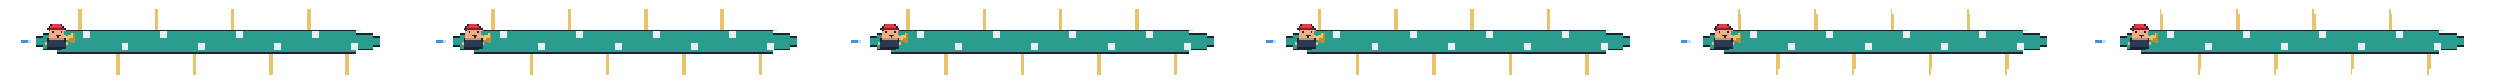
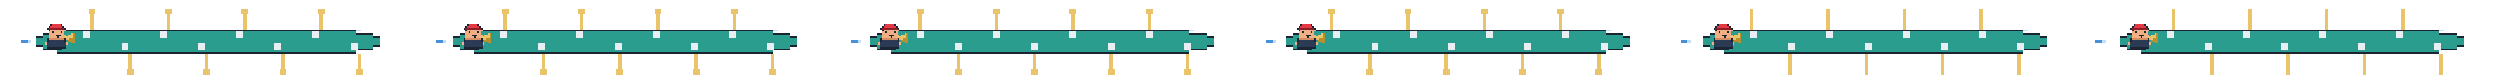
<svg xmlns="http://www.w3.org/2000/svg" viewBox="0 0 1440 48" shape-rendering="crispEdges">
  <g id="frame-1" transform="translate(0,0)">
    <rect x="12" y="23" width="4" height="2" fill="#4a90d9" />
    <rect x="16" y="23" width="2" height="2" fill="#bfe0fb" />
    <rect x="21" y="21" width="6" height="6" fill="#1b2430" />
    <rect x="25" y="19" width="10" height="10" fill="#1b2430" />
    <rect x="33" y="17" width="172" height="14" fill="#1b2430" />
    <rect x="203" y="19" width="12" height="10" fill="#1b2430" />
    <rect x="213" y="21" width="6" height="6" fill="#1b2430" />
    <rect x="21" y="22" width="6" height="4" fill="#2a9d8f" />
    <rect x="25" y="20" width="10" height="8" fill="#2a9d8f" />
    <rect x="33" y="18" width="172" height="12" fill="#2a9d8f" />
    <rect x="203" y="20" width="12" height="8" fill="#2a9d8f" />
    <rect x="213" y="22" width="6" height="4" fill="#2a9d8f" />
    <rect x="205" y="17" width="3" height="1" fill="#bfe0fb" />
    <rect x="48" y="18" width="4" height="1" fill="#e8eef2" />
    <rect x="48" y="19" width="4" height="1" fill="#e8eef2" />
    <rect x="48" y="20" width="4" height="1" fill="#e8eef2" />
    <rect x="48" y="21" width="4" height="1" fill="#e8eef2" />
    <rect x="92" y="18" width="4" height="1" fill="#e8eef2" />
    <rect x="92" y="19" width="4" height="1" fill="#e8eef2" />
    <rect x="92" y="20" width="4" height="1" fill="#e8eef2" />
    <rect x="92" y="21" width="4" height="1" fill="#e8eef2" />
    <rect x="136" y="18" width="4" height="1" fill="#e8eef2" />
    <rect x="136" y="19" width="4" height="1" fill="#e8eef2" />
    <rect x="136" y="20" width="4" height="1" fill="#e8eef2" />
    <rect x="136" y="21" width="4" height="1" fill="#e8eef2" />
    <rect x="180" y="18" width="4" height="1" fill="#e8eef2" />
    <rect x="180" y="19" width="4" height="1" fill="#e8eef2" />
    <rect x="180" y="20" width="4" height="1" fill="#e8eef2" />
    <rect x="180" y="21" width="4" height="1" fill="#e8eef2" />
    <rect x="70" y="25" width="4" height="1" fill="#e8eef2" />
    <rect x="70" y="26" width="4" height="1" fill="#e8eef2" />
    <rect x="70" y="27" width="4" height="1" fill="#e8eef2" />
    <rect x="70" y="28" width="4" height="1" fill="#e8eef2" />
    <rect x="114" y="25" width="4" height="1" fill="#e8eef2" />
    <rect x="114" y="26" width="4" height="1" fill="#e8eef2" />
    <rect x="114" y="27" width="4" height="1" fill="#e8eef2" />
    <rect x="114" y="28" width="4" height="1" fill="#e8eef2" />
    <rect x="158" y="25" width="4" height="1" fill="#e8eef2" />
    <rect x="158" y="26" width="4" height="1" fill="#e8eef2" />
    <rect x="158" y="27" width="4" height="1" fill="#e8eef2" />
    <rect x="158" y="28" width="4" height="1" fill="#e8eef2" />
    <rect x="202" y="25" width="4" height="1" fill="#e8eef2" />
    <rect x="202" y="26" width="4" height="1" fill="#e8eef2" />
    <rect x="202" y="27" width="4" height="1" fill="#e8eef2" />
    <rect x="202" y="28" width="4" height="1" fill="#e8eef2" />
-     <rect x="45" y="8" width="2" height="9" fill="#e9c46a" />
-     <rect x="45" y="5" width="2" height="3" fill="#e9c46a" />
-     <rect x="89" y="8" width="2" height="9" fill="#e9c46a" />
-     <rect x="89" y="5" width="2" height="3" fill="#e9c46a" />
-     <rect x="133" y="8" width="2" height="9" fill="#e9c46a" />
-     <rect x="133" y="5" width="2" height="3" fill="#e9c46a" />
-     <rect x="177" y="8" width="2" height="9" fill="#e9c46a" />
-     <rect x="177" y="5" width="2" height="3" fill="#e9c46a" />
-     <rect x="67" y="31" width="2" height="9" fill="#e9c46a" />
-     <rect x="67" y="40" width="2" height="3" fill="#e9c46a" />
-     <rect x="111" y="31" width="2" height="9" fill="#e9c46a" />
-     <rect x="111" y="40" width="2" height="3" fill="#e9c46a" />
-     <rect x="155" y="31" width="2" height="9" fill="#e9c46a" />
-     <rect x="155" y="40" width="2" height="3" fill="#e9c46a" />
-     <rect x="199" y="31" width="2" height="9" fill="#e9c46a" />
-     <rect x="199" y="40" width="2" height="3" fill="#e9c46a" />
+     <rect x="52" y="8" width="2" height="9" fill="#e9c46a" />
+     <rect x="51" y="5" width="4" height="3" fill="#e9c46a" />
+     <rect x="96" y="8" width="2" height="9" fill="#e9c46a" />
+     <rect x="95" y="5" width="4" height="3" fill="#e9c46a" />
+     <rect x="140" y="8" width="2" height="9" fill="#e9c46a" />
+     <rect x="139" y="5" width="4" height="3" fill="#e9c46a" />
+     <rect x="184" y="8" width="2" height="9" fill="#e9c46a" />
+     <rect x="183" y="5" width="4" height="3" fill="#e9c46a" />
+     <rect x="74" y="31" width="2" height="9" fill="#e9c46a" />
+     <rect x="73" y="40" width="4" height="3" fill="#e9c46a" />
+     <rect x="118" y="31" width="2" height="9" fill="#e9c46a" />
+     <rect x="117" y="40" width="4" height="3" fill="#e9c46a" />
+     <rect x="162" y="31" width="2" height="9" fill="#e9c46a" />
+     <rect x="161" y="40" width="4" height="3" fill="#e9c46a" />
+     <rect x="206" y="31" width="2" height="9" fill="#e9c46a" />
+     <rect x="205" y="40" width="4" height="3" fill="#e9c46a" />
    <rect x="29" y="14" width="1" height="1" fill="#1b2430" />
    <rect x="30" y="14" width="5" height="1" fill="#e63946" />
    <rect x="35" y="14" width="1" height="1" fill="#1b2430" />
    <rect x="28" y="15" width="1" height="1" fill="#1b2430" />
    <rect x="29" y="15" width="7" height="1" fill="#e63946" />
    <rect x="36" y="15" width="1" height="1" fill="#1b2430" />
    <rect x="27" y="16" width="1" height="1" fill="#1b2430" />
    <rect x="28" y="16" width="9" height="1" fill="#8c1e29" />
    <rect x="37" y="16" width="1" height="1" fill="#1b2430" />
    <rect x="28" y="17" width="1" height="1" fill="#1b2430" />
    <rect x="29" y="17" width="9" height="1" fill="#f0b083" />
    <rect x="28" y="18" width="2" height="1" fill="#f0b083" />
    <rect x="30" y="18" width="1" height="1" fill="#1b2430" />
    <rect x="31" y="18" width="4" height="1" fill="#f0b083" />
    <rect x="35" y="18" width="1" height="1" fill="#1b2430" />
    <rect x="36" y="18" width="1" height="1" fill="#f0b083" />
    <rect x="28" y="19" width="9" height="1" fill="#f0b083" />
    <rect x="41" y="19" width="1" height="1" fill="#e9c46a" />
    <rect x="42" y="19" width="1" height="1" fill="#b8912f" />
    <rect x="28" y="20" width="4" height="1" fill="#f0b083" />
    <rect x="32" y="20" width="3" height="1" fill="#1b2430" />
    <rect x="35" y="20" width="3" height="1" fill="#f0b083" />
    <rect x="39" y="20" width="3" height="1" fill="#e9c46a" />
    <rect x="42" y="20" width="1" height="1" fill="#b8912f" />
    <rect x="28" y="21" width="5" height="1" fill="#f0b083" />
    <rect x="33" y="21" width="1" height="1" fill="#1b2430" />
    <rect x="34" y="21" width="3" height="1" fill="#f0b083" />
    <rect x="37" y="21" width="5" height="1" fill="#e9c46a" />
    <rect x="42" y="21" width="1" height="1" fill="#b8912f" />
    <rect x="27" y="22" width="1" height="1" fill="#1b2430" />
    <rect x="28" y="22" width="9" height="1" fill="#d18f63" />
    <rect x="37" y="22" width="1" height="1" fill="#1b2430" />
    <rect x="38" y="22" width="1" height="1" fill="#f0b083" />
    <rect x="39" y="22" width="1" height="1" fill="#e9c46a" />
    <rect x="40" y="22" width="3" height="1" fill="#b8912f" />
    <rect x="27" y="23" width="1" height="1" fill="#1b2430" />
    <rect x="28" y="23" width="9" height="1" fill="#2b3a55" />
    <rect x="37" y="23" width="1" height="1" fill="#1b2430" />
    <rect x="39" y="23" width="4" height="1" fill="#b8912f" />
    <rect x="26" y="24" width="1" height="1" fill="#f0b083" />
    <rect x="27" y="24" width="11" height="1" fill="#2b3a55" />
    <rect x="38" y="24" width="1" height="1" fill="#f0b083" />
    <rect x="41" y="24" width="2" height="1" fill="#b8912f" />
    <rect x="26" y="25" width="1" height="1" fill="#f0b083" />
    <rect x="27" y="25" width="11" height="1" fill="#2b3a55" />
    <rect x="38" y="25" width="1" height="1" fill="#f0b083" />
    <rect x="27" y="26" width="11" height="1" fill="#2b3a55" />
    <rect x="27" y="27" width="1" height="1" fill="#1b2430" />
    <rect x="28" y="27" width="9" height="1" fill="#1b2536" />
    <rect x="37" y="27" width="1" height="1" fill="#1b2430" />
    <rect x="28" y="28" width="1" height="1" fill="#1b2430" />
    <rect x="29" y="28" width="2" height="1" fill="#1b2536" />
    <rect x="33" y="28" width="2" height="1" fill="#1b2536" />
    <rect x="35" y="28" width="1" height="1" fill="#1b2430" />
  </g>
  <g id="frame-2" transform="translate(240,0)">
    <rect x="11" y="23" width="4" height="2" fill="#4a90d9" />
    <rect x="15" y="23" width="2" height="2" fill="#bfe0fb" />
    <rect x="21" y="21" width="6" height="6" fill="#1b2430" />
    <rect x="25" y="19" width="10" height="10" fill="#1b2430" />
    <rect x="33" y="17" width="172" height="14" fill="#1b2430" />
    <rect x="203" y="19" width="12" height="10" fill="#1b2430" />
    <rect x="213" y="21" width="6" height="6" fill="#1b2430" />
    <rect x="21" y="22" width="6" height="4" fill="#2a9d8f" />
    <rect x="25" y="20" width="10" height="8" fill="#2a9d8f" />
    <rect x="33" y="18" width="172" height="12" fill="#2a9d8f" />
    <rect x="203" y="20" width="12" height="8" fill="#2a9d8f" />
    <rect x="213" y="22" width="6" height="4" fill="#2a9d8f" />
    <rect x="205" y="17" width="3" height="1" fill="#bfe0fb" />
    <rect x="48" y="18" width="4" height="1" fill="#e8eef2" />
    <rect x="48" y="19" width="4" height="1" fill="#e8eef2" />
    <rect x="48" y="20" width="4" height="1" fill="#e8eef2" />
    <rect x="48" y="21" width="4" height="1" fill="#e8eef2" />
    <rect x="92" y="18" width="4" height="1" fill="#e8eef2" />
    <rect x="92" y="19" width="4" height="1" fill="#e8eef2" />
    <rect x="92" y="20" width="4" height="1" fill="#e8eef2" />
    <rect x="92" y="21" width="4" height="1" fill="#e8eef2" />
    <rect x="136" y="18" width="4" height="1" fill="#e8eef2" />
    <rect x="136" y="19" width="4" height="1" fill="#e8eef2" />
    <rect x="136" y="20" width="4" height="1" fill="#e8eef2" />
    <rect x="136" y="21" width="4" height="1" fill="#e8eef2" />
    <rect x="180" y="18" width="4" height="1" fill="#e8eef2" />
    <rect x="180" y="19" width="4" height="1" fill="#e8eef2" />
    <rect x="180" y="20" width="4" height="1" fill="#e8eef2" />
    <rect x="180" y="21" width="4" height="1" fill="#e8eef2" />
    <rect x="70" y="25" width="4" height="1" fill="#e8eef2" />
    <rect x="70" y="26" width="4" height="1" fill="#e8eef2" />
    <rect x="70" y="27" width="4" height="1" fill="#e8eef2" />
    <rect x="70" y="28" width="4" height="1" fill="#e8eef2" />
    <rect x="114" y="25" width="4" height="1" fill="#e8eef2" />
    <rect x="114" y="26" width="4" height="1" fill="#e8eef2" />
    <rect x="114" y="27" width="4" height="1" fill="#e8eef2" />
    <rect x="114" y="28" width="4" height="1" fill="#e8eef2" />
    <rect x="158" y="25" width="4" height="1" fill="#e8eef2" />
    <rect x="158" y="26" width="4" height="1" fill="#e8eef2" />
    <rect x="158" y="27" width="4" height="1" fill="#e8eef2" />
    <rect x="158" y="28" width="4" height="1" fill="#e8eef2" />
    <rect x="202" y="25" width="4" height="1" fill="#e8eef2" />
    <rect x="202" y="26" width="4" height="1" fill="#e8eef2" />
    <rect x="202" y="27" width="4" height="1" fill="#e8eef2" />
    <rect x="202" y="28" width="4" height="1" fill="#e8eef2" />
-     <rect x="43" y="8" width="2" height="9" fill="#e9c46a" />
-     <rect x="43" y="5" width="2" height="3" fill="#e9c46a" />
-     <rect x="87" y="8" width="2" height="9" fill="#e9c46a" />
-     <rect x="87" y="5" width="2" height="3" fill="#e9c46a" />
-     <rect x="131" y="8" width="2" height="9" fill="#e9c46a" />
-     <rect x="131" y="5" width="2" height="3" fill="#e9c46a" />
-     <rect x="175" y="8" width="2" height="9" fill="#e9c46a" />
-     <rect x="175" y="5" width="2" height="3" fill="#e9c46a" />
-     <rect x="65" y="31" width="2" height="9" fill="#e9c46a" />
-     <rect x="65" y="40" width="2" height="3" fill="#e9c46a" />
-     <rect x="109" y="31" width="2" height="9" fill="#e9c46a" />
-     <rect x="109" y="40" width="2" height="3" fill="#e9c46a" />
-     <rect x="153" y="31" width="2" height="9" fill="#e9c46a" />
-     <rect x="153" y="40" width="2" height="3" fill="#e9c46a" />
-     <rect x="197" y="31" width="2" height="9" fill="#e9c46a" />
-     <rect x="197" y="40" width="2" height="3" fill="#e9c46a" />
+     <rect x="50" y="8" width="2" height="9" fill="#e9c46a" />
+     <rect x="49" y="5" width="4" height="3" fill="#e9c46a" />
+     <rect x="94" y="8" width="2" height="9" fill="#e9c46a" />
+     <rect x="93" y="5" width="4" height="3" fill="#e9c46a" />
+     <rect x="138" y="8" width="2" height="9" fill="#e9c46a" />
+     <rect x="137" y="5" width="4" height="3" fill="#e9c46a" />
+     <rect x="182" y="8" width="2" height="9" fill="#e9c46a" />
+     <rect x="181" y="5" width="4" height="3" fill="#e9c46a" />
+     <rect x="72" y="31" width="2" height="9" fill="#e9c46a" />
+     <rect x="71" y="40" width="4" height="3" fill="#e9c46a" />
+     <rect x="116" y="31" width="2" height="9" fill="#e9c46a" />
+     <rect x="115" y="40" width="4" height="3" fill="#e9c46a" />
+     <rect x="160" y="31" width="2" height="9" fill="#e9c46a" />
+     <rect x="159" y="40" width="4" height="3" fill="#e9c46a" />
+     <rect x="204" y="31" width="2" height="9" fill="#e9c46a" />
+     <rect x="203" y="40" width="4" height="3" fill="#e9c46a" />
    <rect x="29" y="14" width="1" height="1" fill="#1b2430" />
    <rect x="30" y="14" width="5" height="1" fill="#e63946" />
    <rect x="35" y="14" width="1" height="1" fill="#1b2430" />
    <rect x="28" y="15" width="1" height="1" fill="#1b2430" />
    <rect x="29" y="15" width="7" height="1" fill="#e63946" />
    <rect x="36" y="15" width="1" height="1" fill="#1b2430" />
    <rect x="27" y="16" width="1" height="1" fill="#1b2430" />
    <rect x="28" y="16" width="9" height="1" fill="#8c1e29" />
    <rect x="37" y="16" width="1" height="1" fill="#1b2430" />
    <rect x="28" y="17" width="1" height="1" fill="#1b2430" />
    <rect x="29" y="17" width="9" height="1" fill="#f0b083" />
    <rect x="28" y="18" width="2" height="1" fill="#f0b083" />
    <rect x="30" y="18" width="1" height="1" fill="#1b2430" />
    <rect x="31" y="18" width="4" height="1" fill="#f0b083" />
    <rect x="35" y="18" width="1" height="1" fill="#1b2430" />
    <rect x="36" y="18" width="1" height="1" fill="#f0b083" />
    <rect x="28" y="19" width="9" height="1" fill="#f0b083" />
    <rect x="41" y="19" width="1" height="1" fill="#e9c46a" />
    <rect x="42" y="19" width="1" height="1" fill="#b8912f" />
    <rect x="28" y="20" width="4" height="1" fill="#f0b083" />
    <rect x="32" y="20" width="3" height="1" fill="#1b2430" />
    <rect x="35" y="20" width="3" height="1" fill="#f0b083" />
    <rect x="39" y="20" width="3" height="1" fill="#e9c46a" />
    <rect x="42" y="20" width="1" height="1" fill="#b8912f" />
    <rect x="28" y="21" width="5" height="1" fill="#f0b083" />
    <rect x="33" y="21" width="1" height="1" fill="#1b2430" />
    <rect x="34" y="21" width="3" height="1" fill="#f0b083" />
    <rect x="37" y="21" width="5" height="1" fill="#e9c46a" />
    <rect x="42" y="21" width="1" height="1" fill="#b8912f" />
    <rect x="27" y="22" width="1" height="1" fill="#1b2430" />
    <rect x="28" y="22" width="9" height="1" fill="#d18f63" />
    <rect x="37" y="22" width="1" height="1" fill="#1b2430" />
    <rect x="38" y="22" width="1" height="1" fill="#f0b083" />
    <rect x="39" y="22" width="1" height="1" fill="#e9c46a" />
    <rect x="40" y="22" width="3" height="1" fill="#b8912f" />
    <rect x="27" y="23" width="1" height="1" fill="#1b2430" />
    <rect x="28" y="23" width="9" height="1" fill="#2b3a55" />
    <rect x="37" y="23" width="1" height="1" fill="#1b2430" />
    <rect x="39" y="23" width="4" height="1" fill="#b8912f" />
    <rect x="26" y="24" width="1" height="1" fill="#f0b083" />
    <rect x="27" y="24" width="11" height="1" fill="#2b3a55" />
    <rect x="38" y="24" width="1" height="1" fill="#f0b083" />
    <rect x="41" y="24" width="2" height="1" fill="#b8912f" />
    <rect x="26" y="25" width="1" height="1" fill="#f0b083" />
    <rect x="27" y="25" width="11" height="1" fill="#2b3a55" />
    <rect x="38" y="25" width="1" height="1" fill="#f0b083" />
    <rect x="27" y="26" width="11" height="1" fill="#2b3a55" />
    <rect x="27" y="27" width="1" height="1" fill="#1b2430" />
    <rect x="28" y="27" width="9" height="1" fill="#1b2536" />
    <rect x="37" y="27" width="1" height="1" fill="#1b2430" />
    <rect x="28" y="28" width="1" height="1" fill="#1b2430" />
    <rect x="29" y="28" width="2" height="1" fill="#1b2536" />
    <rect x="33" y="28" width="2" height="1" fill="#1b2536" />
    <rect x="35" y="28" width="1" height="1" fill="#1b2430" />
  </g>
  <g id="frame-3" transform="translate(480,0)">
    <rect x="10" y="23" width="4" height="2" fill="#4a90d9" />
    <rect x="14" y="23" width="2" height="2" fill="#bfe0fb" />
    <rect x="21" y="21" width="6" height="6" fill="#1b2430" />
    <rect x="25" y="19" width="10" height="10" fill="#1b2430" />
    <rect x="33" y="17" width="172" height="14" fill="#1b2430" />
    <rect x="203" y="19" width="12" height="10" fill="#1b2430" />
    <rect x="213" y="21" width="6" height="6" fill="#1b2430" />
    <rect x="21" y="22" width="6" height="4" fill="#2a9d8f" />
    <rect x="25" y="20" width="10" height="8" fill="#2a9d8f" />
    <rect x="33" y="18" width="172" height="12" fill="#2a9d8f" />
    <rect x="203" y="20" width="12" height="8" fill="#2a9d8f" />
    <rect x="213" y="22" width="6" height="4" fill="#2a9d8f" />
    <rect x="205" y="17" width="3" height="1" fill="#bfe0fb" />
    <rect x="48" y="18" width="4" height="1" fill="#e8eef2" />
    <rect x="48" y="19" width="4" height="1" fill="#e8eef2" />
    <rect x="48" y="20" width="4" height="1" fill="#e8eef2" />
    <rect x="48" y="21" width="4" height="1" fill="#e8eef2" />
    <rect x="92" y="18" width="4" height="1" fill="#e8eef2" />
    <rect x="92" y="19" width="4" height="1" fill="#e8eef2" />
    <rect x="92" y="20" width="4" height="1" fill="#e8eef2" />
    <rect x="92" y="21" width="4" height="1" fill="#e8eef2" />
    <rect x="136" y="18" width="4" height="1" fill="#e8eef2" />
    <rect x="136" y="19" width="4" height="1" fill="#e8eef2" />
    <rect x="136" y="20" width="4" height="1" fill="#e8eef2" />
    <rect x="136" y="21" width="4" height="1" fill="#e8eef2" />
    <rect x="180" y="18" width="4" height="1" fill="#e8eef2" />
    <rect x="180" y="19" width="4" height="1" fill="#e8eef2" />
    <rect x="180" y="20" width="4" height="1" fill="#e8eef2" />
    <rect x="180" y="21" width="4" height="1" fill="#e8eef2" />
    <rect x="70" y="25" width="4" height="1" fill="#e8eef2" />
    <rect x="70" y="26" width="4" height="1" fill="#e8eef2" />
    <rect x="70" y="27" width="4" height="1" fill="#e8eef2" />
    <rect x="70" y="28" width="4" height="1" fill="#e8eef2" />
    <rect x="114" y="25" width="4" height="1" fill="#e8eef2" />
    <rect x="114" y="26" width="4" height="1" fill="#e8eef2" />
    <rect x="114" y="27" width="4" height="1" fill="#e8eef2" />
    <rect x="114" y="28" width="4" height="1" fill="#e8eef2" />
    <rect x="158" y="25" width="4" height="1" fill="#e8eef2" />
    <rect x="158" y="26" width="4" height="1" fill="#e8eef2" />
    <rect x="158" y="27" width="4" height="1" fill="#e8eef2" />
    <rect x="158" y="28" width="4" height="1" fill="#e8eef2" />
    <rect x="202" y="25" width="4" height="1" fill="#e8eef2" />
    <rect x="202" y="26" width="4" height="1" fill="#e8eef2" />
    <rect x="202" y="27" width="4" height="1" fill="#e8eef2" />
    <rect x="202" y="28" width="4" height="1" fill="#e8eef2" />
-     <rect x="42" y="8" width="2" height="9" fill="#e9c46a" />
-     <rect x="42" y="5" width="2" height="3" fill="#e9c46a" />
-     <rect x="86" y="8" width="2" height="9" fill="#e9c46a" />
-     <rect x="86" y="5" width="2" height="3" fill="#e9c46a" />
-     <rect x="130" y="8" width="2" height="9" fill="#e9c46a" />
-     <rect x="130" y="5" width="2" height="3" fill="#e9c46a" />
-     <rect x="174" y="8" width="2" height="9" fill="#e9c46a" />
-     <rect x="174" y="5" width="2" height="3" fill="#e9c46a" />
-     <rect x="64" y="31" width="2" height="9" fill="#e9c46a" />
-     <rect x="64" y="40" width="2" height="3" fill="#e9c46a" />
-     <rect x="108" y="31" width="2" height="9" fill="#e9c46a" />
-     <rect x="108" y="40" width="2" height="3" fill="#e9c46a" />
-     <rect x="152" y="31" width="2" height="9" fill="#e9c46a" />
-     <rect x="152" y="40" width="2" height="3" fill="#e9c46a" />
-     <rect x="196" y="31" width="2" height="9" fill="#e9c46a" />
-     <rect x="196" y="40" width="2" height="3" fill="#e9c46a" />
+     <rect x="49" y="8" width="2" height="9" fill="#e9c46a" />
+     <rect x="48" y="5" width="4" height="3" fill="#e9c46a" />
+     <rect x="93" y="8" width="2" height="9" fill="#e9c46a" />
+     <rect x="92" y="5" width="4" height="3" fill="#e9c46a" />
+     <rect x="137" y="8" width="2" height="9" fill="#e9c46a" />
+     <rect x="136" y="5" width="4" height="3" fill="#e9c46a" />
+     <rect x="181" y="8" width="2" height="9" fill="#e9c46a" />
+     <rect x="180" y="5" width="4" height="3" fill="#e9c46a" />
+     <rect x="71" y="31" width="2" height="9" fill="#e9c46a" />
+     <rect x="70" y="40" width="4" height="3" fill="#e9c46a" />
+     <rect x="115" y="31" width="2" height="9" fill="#e9c46a" />
+     <rect x="114" y="40" width="4" height="3" fill="#e9c46a" />
+     <rect x="159" y="31" width="2" height="9" fill="#e9c46a" />
+     <rect x="158" y="40" width="4" height="3" fill="#e9c46a" />
+     <rect x="203" y="31" width="2" height="9" fill="#e9c46a" />
+     <rect x="202" y="40" width="4" height="3" fill="#e9c46a" />
    <rect x="29" y="14" width="1" height="1" fill="#1b2430" />
    <rect x="30" y="14" width="5" height="1" fill="#e63946" />
    <rect x="35" y="14" width="1" height="1" fill="#1b2430" />
    <rect x="28" y="15" width="1" height="1" fill="#1b2430" />
    <rect x="29" y="15" width="7" height="1" fill="#e63946" />
    <rect x="36" y="15" width="1" height="1" fill="#1b2430" />
    <rect x="27" y="16" width="1" height="1" fill="#1b2430" />
    <rect x="28" y="16" width="9" height="1" fill="#8c1e29" />
    <rect x="37" y="16" width="1" height="1" fill="#1b2430" />
    <rect x="28" y="17" width="1" height="1" fill="#1b2430" />
    <rect x="29" y="17" width="9" height="1" fill="#f0b083" />
    <rect x="28" y="18" width="2" height="1" fill="#f0b083" />
    <rect x="30" y="18" width="1" height="1" fill="#1b2430" />
    <rect x="31" y="18" width="4" height="1" fill="#f0b083" />
    <rect x="35" y="18" width="1" height="1" fill="#1b2430" />
    <rect x="36" y="18" width="1" height="1" fill="#f0b083" />
    <rect x="28" y="19" width="9" height="1" fill="#f0b083" />
    <rect x="41" y="19" width="1" height="1" fill="#e9c46a" />
    <rect x="42" y="19" width="1" height="1" fill="#b8912f" />
    <rect x="28" y="20" width="4" height="1" fill="#f0b083" />
    <rect x="32" y="20" width="3" height="1" fill="#1b2430" />
    <rect x="35" y="20" width="3" height="1" fill="#f0b083" />
    <rect x="39" y="20" width="3" height="1" fill="#e9c46a" />
    <rect x="42" y="20" width="1" height="1" fill="#b8912f" />
    <rect x="28" y="21" width="5" height="1" fill="#f0b083" />
    <rect x="33" y="21" width="1" height="1" fill="#1b2430" />
    <rect x="34" y="21" width="3" height="1" fill="#f0b083" />
    <rect x="37" y="21" width="5" height="1" fill="#e9c46a" />
    <rect x="42" y="21" width="1" height="1" fill="#b8912f" />
    <rect x="27" y="22" width="1" height="1" fill="#1b2430" />
    <rect x="28" y="22" width="9" height="1" fill="#d18f63" />
    <rect x="37" y="22" width="1" height="1" fill="#1b2430" />
    <rect x="38" y="22" width="1" height="1" fill="#f0b083" />
    <rect x="39" y="22" width="1" height="1" fill="#e9c46a" />
    <rect x="40" y="22" width="3" height="1" fill="#b8912f" />
    <rect x="27" y="23" width="1" height="1" fill="#1b2430" />
    <rect x="28" y="23" width="9" height="1" fill="#2b3a55" />
    <rect x="37" y="23" width="1" height="1" fill="#1b2430" />
    <rect x="39" y="23" width="4" height="1" fill="#b8912f" />
    <rect x="26" y="24" width="1" height="1" fill="#f0b083" />
    <rect x="27" y="24" width="11" height="1" fill="#2b3a55" />
    <rect x="38" y="24" width="1" height="1" fill="#f0b083" />
    <rect x="41" y="24" width="2" height="1" fill="#b8912f" />
    <rect x="26" y="25" width="1" height="1" fill="#f0b083" />
    <rect x="27" y="25" width="11" height="1" fill="#2b3a55" />
    <rect x="38" y="25" width="1" height="1" fill="#f0b083" />
    <rect x="27" y="26" width="11" height="1" fill="#2b3a55" />
    <rect x="27" y="27" width="1" height="1" fill="#1b2430" />
    <rect x="28" y="27" width="9" height="1" fill="#1b2536" />
    <rect x="37" y="27" width="1" height="1" fill="#1b2430" />
    <rect x="28" y="28" width="1" height="1" fill="#1b2430" />
    <rect x="29" y="28" width="2" height="1" fill="#1b2536" />
    <rect x="33" y="28" width="2" height="1" fill="#1b2536" />
    <rect x="35" y="28" width="1" height="1" fill="#1b2430" />
  </g>
  <g id="frame-4" transform="translate(720,0)">
    <rect x="9" y="23" width="4" height="2" fill="#4a90d9" />
    <rect x="13" y="23" width="2" height="2" fill="#bfe0fb" />
    <rect x="21" y="21" width="6" height="6" fill="#1b2430" />
    <rect x="25" y="19" width="10" height="10" fill="#1b2430" />
    <rect x="33" y="17" width="172" height="14" fill="#1b2430" />
    <rect x="203" y="19" width="12" height="10" fill="#1b2430" />
    <rect x="213" y="21" width="6" height="6" fill="#1b2430" />
    <rect x="21" y="22" width="6" height="4" fill="#2a9d8f" />
    <rect x="25" y="20" width="10" height="8" fill="#2a9d8f" />
    <rect x="33" y="18" width="172" height="12" fill="#2a9d8f" />
    <rect x="203" y="20" width="12" height="8" fill="#2a9d8f" />
    <rect x="213" y="22" width="6" height="4" fill="#2a9d8f" />
    <rect x="205" y="17" width="3" height="1" fill="#bfe0fb" />
    <rect x="48" y="18" width="4" height="1" fill="#e8eef2" />
    <rect x="48" y="19" width="4" height="1" fill="#e8eef2" />
    <rect x="48" y="20" width="4" height="1" fill="#e8eef2" />
    <rect x="48" y="21" width="4" height="1" fill="#e8eef2" />
    <rect x="92" y="18" width="4" height="1" fill="#e8eef2" />
    <rect x="92" y="19" width="4" height="1" fill="#e8eef2" />
    <rect x="92" y="20" width="4" height="1" fill="#e8eef2" />
    <rect x="92" y="21" width="4" height="1" fill="#e8eef2" />
    <rect x="136" y="18" width="4" height="1" fill="#e8eef2" />
    <rect x="136" y="19" width="4" height="1" fill="#e8eef2" />
    <rect x="136" y="20" width="4" height="1" fill="#e8eef2" />
    <rect x="136" y="21" width="4" height="1" fill="#e8eef2" />
    <rect x="180" y="18" width="4" height="1" fill="#e8eef2" />
    <rect x="180" y="19" width="4" height="1" fill="#e8eef2" />
    <rect x="180" y="20" width="4" height="1" fill="#e8eef2" />
    <rect x="180" y="21" width="4" height="1" fill="#e8eef2" />
    <rect x="70" y="25" width="4" height="1" fill="#e8eef2" />
    <rect x="70" y="26" width="4" height="1" fill="#e8eef2" />
    <rect x="70" y="27" width="4" height="1" fill="#e8eef2" />
    <rect x="70" y="28" width="4" height="1" fill="#e8eef2" />
    <rect x="114" y="25" width="4" height="1" fill="#e8eef2" />
    <rect x="114" y="26" width="4" height="1" fill="#e8eef2" />
    <rect x="114" y="27" width="4" height="1" fill="#e8eef2" />
    <rect x="114" y="28" width="4" height="1" fill="#e8eef2" />
    <rect x="158" y="25" width="4" height="1" fill="#e8eef2" />
    <rect x="158" y="26" width="4" height="1" fill="#e8eef2" />
    <rect x="158" y="27" width="4" height="1" fill="#e8eef2" />
    <rect x="158" y="28" width="4" height="1" fill="#e8eef2" />
    <rect x="202" y="25" width="4" height="1" fill="#e8eef2" />
    <rect x="202" y="26" width="4" height="1" fill="#e8eef2" />
    <rect x="202" y="27" width="4" height="1" fill="#e8eef2" />
    <rect x="202" y="28" width="4" height="1" fill="#e8eef2" />
-     <rect x="39" y="8" width="2" height="9" fill="#e9c46a" />
-     <rect x="39" y="5" width="2" height="3" fill="#e9c46a" />
-     <rect x="83" y="8" width="2" height="9" fill="#e9c46a" />
-     <rect x="83" y="5" width="2" height="3" fill="#e9c46a" />
-     <rect x="127" y="8" width="2" height="9" fill="#e9c46a" />
-     <rect x="127" y="5" width="2" height="3" fill="#e9c46a" />
-     <rect x="171" y="8" width="2" height="9" fill="#e9c46a" />
-     <rect x="171" y="5" width="2" height="3" fill="#e9c46a" />
-     <rect x="61" y="31" width="2" height="9" fill="#e9c46a" />
-     <rect x="61" y="40" width="2" height="3" fill="#e9c46a" />
-     <rect x="105" y="31" width="2" height="9" fill="#e9c46a" />
-     <rect x="105" y="40" width="2" height="3" fill="#e9c46a" />
-     <rect x="149" y="31" width="2" height="9" fill="#e9c46a" />
-     <rect x="149" y="40" width="2" height="3" fill="#e9c46a" />
-     <rect x="193" y="31" width="2" height="9" fill="#e9c46a" />
-     <rect x="193" y="40" width="2" height="3" fill="#e9c46a" />
+     <rect x="46" y="8" width="2" height="9" fill="#e9c46a" />
+     <rect x="45" y="5" width="4" height="3" fill="#e9c46a" />
+     <rect x="90" y="8" width="2" height="9" fill="#e9c46a" />
+     <rect x="89" y="5" width="4" height="3" fill="#e9c46a" />
+     <rect x="134" y="8" width="2" height="9" fill="#e9c46a" />
+     <rect x="133" y="5" width="4" height="3" fill="#e9c46a" />
+     <rect x="178" y="8" width="2" height="9" fill="#e9c46a" />
+     <rect x="177" y="5" width="4" height="3" fill="#e9c46a" />
+     <rect x="68" y="31" width="2" height="9" fill="#e9c46a" />
+     <rect x="67" y="40" width="4" height="3" fill="#e9c46a" />
+     <rect x="112" y="31" width="2" height="9" fill="#e9c46a" />
+     <rect x="111" y="40" width="4" height="3" fill="#e9c46a" />
+     <rect x="156" y="31" width="2" height="9" fill="#e9c46a" />
+     <rect x="155" y="40" width="4" height="3" fill="#e9c46a" />
+     <rect x="200" y="31" width="2" height="9" fill="#e9c46a" />
+     <rect x="199" y="40" width="4" height="3" fill="#e9c46a" />
    <rect x="29" y="14" width="1" height="1" fill="#1b2430" />
    <rect x="30" y="14" width="5" height="1" fill="#e63946" />
    <rect x="35" y="14" width="1" height="1" fill="#1b2430" />
    <rect x="28" y="15" width="1" height="1" fill="#1b2430" />
    <rect x="29" y="15" width="7" height="1" fill="#e63946" />
    <rect x="36" y="15" width="1" height="1" fill="#1b2430" />
    <rect x="27" y="16" width="1" height="1" fill="#1b2430" />
    <rect x="28" y="16" width="9" height="1" fill="#8c1e29" />
    <rect x="37" y="16" width="1" height="1" fill="#1b2430" />
    <rect x="28" y="17" width="1" height="1" fill="#1b2430" />
    <rect x="29" y="17" width="9" height="1" fill="#f0b083" />
    <rect x="28" y="18" width="2" height="1" fill="#f0b083" />
    <rect x="30" y="18" width="1" height="1" fill="#1b2430" />
    <rect x="31" y="18" width="4" height="1" fill="#f0b083" />
    <rect x="35" y="18" width="1" height="1" fill="#1b2430" />
    <rect x="36" y="18" width="1" height="1" fill="#f0b083" />
    <rect x="28" y="19" width="9" height="1" fill="#f0b083" />
    <rect x="41" y="19" width="1" height="1" fill="#e9c46a" />
    <rect x="42" y="19" width="1" height="1" fill="#b8912f" />
    <rect x="28" y="20" width="4" height="1" fill="#f0b083" />
    <rect x="32" y="20" width="3" height="1" fill="#1b2430" />
    <rect x="35" y="20" width="3" height="1" fill="#f0b083" />
    <rect x="39" y="20" width="3" height="1" fill="#e9c46a" />
    <rect x="42" y="20" width="1" height="1" fill="#b8912f" />
    <rect x="28" y="21" width="5" height="1" fill="#f0b083" />
    <rect x="33" y="21" width="1" height="1" fill="#1b2430" />
    <rect x="34" y="21" width="3" height="1" fill="#f0b083" />
    <rect x="37" y="21" width="5" height="1" fill="#e9c46a" />
    <rect x="42" y="21" width="1" height="1" fill="#b8912f" />
    <rect x="27" y="22" width="1" height="1" fill="#1b2430" />
    <rect x="28" y="22" width="9" height="1" fill="#d18f63" />
    <rect x="37" y="22" width="1" height="1" fill="#1b2430" />
    <rect x="38" y="22" width="1" height="1" fill="#f0b083" />
    <rect x="39" y="22" width="1" height="1" fill="#e9c46a" />
    <rect x="40" y="22" width="3" height="1" fill="#b8912f" />
    <rect x="27" y="23" width="1" height="1" fill="#1b2430" />
    <rect x="28" y="23" width="9" height="1" fill="#2b3a55" />
    <rect x="37" y="23" width="1" height="1" fill="#1b2430" />
    <rect x="39" y="23" width="4" height="1" fill="#b8912f" />
    <rect x="26" y="24" width="1" height="1" fill="#f0b083" />
    <rect x="27" y="24" width="11" height="1" fill="#2b3a55" />
    <rect x="38" y="24" width="1" height="1" fill="#f0b083" />
    <rect x="41" y="24" width="2" height="1" fill="#b8912f" />
    <rect x="26" y="25" width="1" height="1" fill="#f0b083" />
    <rect x="27" y="25" width="11" height="1" fill="#2b3a55" />
    <rect x="38" y="25" width="1" height="1" fill="#f0b083" />
    <rect x="27" y="26" width="11" height="1" fill="#2b3a55" />
    <rect x="27" y="27" width="1" height="1" fill="#1b2430" />
    <rect x="28" y="27" width="9" height="1" fill="#1b2536" />
    <rect x="37" y="27" width="1" height="1" fill="#1b2430" />
    <rect x="28" y="28" width="1" height="1" fill="#1b2430" />
    <rect x="29" y="28" width="2" height="1" fill="#1b2536" />
    <rect x="33" y="28" width="2" height="1" fill="#1b2536" />
    <rect x="35" y="28" width="1" height="1" fill="#1b2430" />
  </g>
  <g id="frame-5" transform="translate(960,0)">
    <rect x="8" y="23" width="4" height="2" fill="#4a90d9" />
    <rect x="12" y="23" width="2" height="2" fill="#bfe0fb" />
    <rect x="21" y="21" width="6" height="6" fill="#1b2430" />
    <rect x="25" y="19" width="10" height="10" fill="#1b2430" />
    <rect x="33" y="17" width="172" height="14" fill="#1b2430" />
    <rect x="203" y="19" width="12" height="10" fill="#1b2430" />
    <rect x="213" y="21" width="6" height="6" fill="#1b2430" />
    <rect x="21" y="22" width="6" height="4" fill="#2a9d8f" />
    <rect x="25" y="20" width="10" height="8" fill="#2a9d8f" />
    <rect x="33" y="18" width="172" height="12" fill="#2a9d8f" />
    <rect x="203" y="20" width="12" height="8" fill="#2a9d8f" />
    <rect x="213" y="22" width="6" height="4" fill="#2a9d8f" />
    <rect x="205" y="17" width="3" height="1" fill="#bfe0fb" />
    <rect x="48" y="18" width="4" height="1" fill="#e8eef2" />
    <rect x="48" y="19" width="4" height="1" fill="#e8eef2" />
    <rect x="48" y="20" width="4" height="1" fill="#e8eef2" />
    <rect x="48" y="21" width="4" height="1" fill="#e8eef2" />
    <rect x="92" y="18" width="4" height="1" fill="#e8eef2" />
    <rect x="92" y="19" width="4" height="1" fill="#e8eef2" />
    <rect x="92" y="20" width="4" height="1" fill="#e8eef2" />
    <rect x="92" y="21" width="4" height="1" fill="#e8eef2" />
    <rect x="136" y="18" width="4" height="1" fill="#e8eef2" />
    <rect x="136" y="19" width="4" height="1" fill="#e8eef2" />
    <rect x="136" y="20" width="4" height="1" fill="#e8eef2" />
    <rect x="136" y="21" width="4" height="1" fill="#e8eef2" />
    <rect x="180" y="18" width="4" height="1" fill="#e8eef2" />
    <rect x="180" y="19" width="4" height="1" fill="#e8eef2" />
    <rect x="180" y="20" width="4" height="1" fill="#e8eef2" />
    <rect x="180" y="21" width="4" height="1" fill="#e8eef2" />
    <rect x="70" y="25" width="4" height="1" fill="#e8eef2" />
    <rect x="70" y="26" width="4" height="1" fill="#e8eef2" />
    <rect x="70" y="27" width="4" height="1" fill="#e8eef2" />
    <rect x="70" y="28" width="4" height="1" fill="#e8eef2" />
    <rect x="114" y="25" width="4" height="1" fill="#e8eef2" />
    <rect x="114" y="26" width="4" height="1" fill="#e8eef2" />
    <rect x="114" y="27" width="4" height="1" fill="#e8eef2" />
    <rect x="114" y="28" width="4" height="1" fill="#e8eef2" />
    <rect x="158" y="25" width="4" height="1" fill="#e8eef2" />
    <rect x="158" y="26" width="4" height="1" fill="#e8eef2" />
    <rect x="158" y="27" width="4" height="1" fill="#e8eef2" />
    <rect x="158" y="28" width="4" height="1" fill="#e8eef2" />
    <rect x="202" y="25" width="4" height="1" fill="#e8eef2" />
    <rect x="202" y="26" width="4" height="1" fill="#e8eef2" />
    <rect x="202" y="27" width="4" height="1" fill="#e8eef2" />
    <rect x="202" y="28" width="4" height="1" fill="#e8eef2" />
-     <rect x="41" y="8" width="2" height="9" fill="#e9c46a" />
-     <rect x="41" y="5" width="1" height="3" fill="#e9c46a" />
-     <rect x="85" y="8" width="2" height="9" fill="#e9c46a" />
-     <rect x="85" y="5" width="1" height="3" fill="#e9c46a" />
-     <rect x="129" y="8" width="2" height="9" fill="#e9c46a" />
-     <rect x="129" y="5" width="1" height="3" fill="#e9c46a" />
-     <rect x="173" y="8" width="2" height="9" fill="#e9c46a" />
-     <rect x="173" y="5" width="1" height="3" fill="#e9c46a" />
-     <rect x="63" y="31" width="2" height="9" fill="#e9c46a" />
-     <rect x="63" y="40" width="1" height="3" fill="#e9c46a" />
-     <rect x="107" y="31" width="2" height="9" fill="#e9c46a" />
-     <rect x="107" y="40" width="1" height="3" fill="#e9c46a" />
-     <rect x="151" y="31" width="2" height="9" fill="#e9c46a" />
-     <rect x="151" y="40" width="1" height="3" fill="#e9c46a" />
-     <rect x="195" y="31" width="2" height="9" fill="#e9c46a" />
-     <rect x="195" y="40" width="1" height="3" fill="#e9c46a" />
+     <rect x="48" y="8" width="2" height="9" fill="#e9c46a" />
+     <rect x="48" y="5" width="2" height="3" fill="#e9c46a" />
+     <rect x="92" y="8" width="2" height="9" fill="#e9c46a" />
+     <rect x="92" y="5" width="2" height="3" fill="#e9c46a" />
+     <rect x="136" y="8" width="2" height="9" fill="#e9c46a" />
+     <rect x="136" y="5" width="2" height="3" fill="#e9c46a" />
+     <rect x="180" y="8" width="2" height="9" fill="#e9c46a" />
+     <rect x="180" y="5" width="2" height="3" fill="#e9c46a" />
+     <rect x="70" y="31" width="2" height="9" fill="#e9c46a" />
+     <rect x="70" y="40" width="2" height="3" fill="#e9c46a" />
+     <rect x="114" y="31" width="2" height="9" fill="#e9c46a" />
+     <rect x="114" y="40" width="2" height="3" fill="#e9c46a" />
+     <rect x="158" y="31" width="2" height="9" fill="#e9c46a" />
+     <rect x="158" y="40" width="2" height="3" fill="#e9c46a" />
+     <rect x="202" y="31" width="2" height="9" fill="#e9c46a" />
+     <rect x="202" y="40" width="2" height="3" fill="#e9c46a" />
    <rect x="29" y="14" width="1" height="1" fill="#1b2430" />
    <rect x="30" y="14" width="5" height="1" fill="#e63946" />
    <rect x="35" y="14" width="1" height="1" fill="#1b2430" />
    <rect x="28" y="15" width="1" height="1" fill="#1b2430" />
    <rect x="29" y="15" width="7" height="1" fill="#e63946" />
    <rect x="36" y="15" width="1" height="1" fill="#1b2430" />
    <rect x="27" y="16" width="1" height="1" fill="#1b2430" />
    <rect x="28" y="16" width="9" height="1" fill="#8c1e29" />
    <rect x="37" y="16" width="1" height="1" fill="#1b2430" />
    <rect x="28" y="17" width="1" height="1" fill="#1b2430" />
    <rect x="29" y="17" width="9" height="1" fill="#f0b083" />
    <rect x="28" y="18" width="2" height="1" fill="#f0b083" />
    <rect x="30" y="18" width="1" height="1" fill="#1b2430" />
    <rect x="31" y="18" width="4" height="1" fill="#f0b083" />
    <rect x="35" y="18" width="1" height="1" fill="#1b2430" />
    <rect x="36" y="18" width="1" height="1" fill="#f0b083" />
    <rect x="28" y="19" width="9" height="1" fill="#f0b083" />
    <rect x="41" y="19" width="1" height="1" fill="#e9c46a" />
    <rect x="42" y="19" width="1" height="1" fill="#b8912f" />
    <rect x="28" y="20" width="4" height="1" fill="#f0b083" />
    <rect x="32" y="20" width="3" height="1" fill="#1b2430" />
    <rect x="35" y="20" width="3" height="1" fill="#f0b083" />
    <rect x="39" y="20" width="3" height="1" fill="#e9c46a" />
    <rect x="42" y="20" width="1" height="1" fill="#b8912f" />
    <rect x="28" y="21" width="5" height="1" fill="#f0b083" />
    <rect x="33" y="21" width="1" height="1" fill="#1b2430" />
    <rect x="34" y="21" width="3" height="1" fill="#f0b083" />
    <rect x="37" y="21" width="5" height="1" fill="#e9c46a" />
    <rect x="42" y="21" width="1" height="1" fill="#b8912f" />
    <rect x="27" y="22" width="1" height="1" fill="#1b2430" />
    <rect x="28" y="22" width="9" height="1" fill="#d18f63" />
    <rect x="37" y="22" width="1" height="1" fill="#1b2430" />
    <rect x="38" y="22" width="1" height="1" fill="#f0b083" />
    <rect x="39" y="22" width="1" height="1" fill="#e9c46a" />
    <rect x="40" y="22" width="3" height="1" fill="#b8912f" />
    <rect x="27" y="23" width="1" height="1" fill="#1b2430" />
    <rect x="28" y="23" width="9" height="1" fill="#2b3a55" />
    <rect x="37" y="23" width="1" height="1" fill="#1b2430" />
    <rect x="39" y="23" width="4" height="1" fill="#b8912f" />
    <rect x="26" y="24" width="1" height="1" fill="#f0b083" />
    <rect x="27" y="24" width="11" height="1" fill="#2b3a55" />
    <rect x="38" y="24" width="1" height="1" fill="#f0b083" />
    <rect x="41" y="24" width="2" height="1" fill="#b8912f" />
    <rect x="26" y="25" width="1" height="1" fill="#f0b083" />
    <rect x="27" y="25" width="11" height="1" fill="#2b3a55" />
    <rect x="38" y="25" width="1" height="1" fill="#f0b083" />
    <rect x="27" y="26" width="11" height="1" fill="#2b3a55" />
    <rect x="27" y="27" width="1" height="1" fill="#1b2430" />
    <rect x="28" y="27" width="9" height="1" fill="#1b2536" />
    <rect x="37" y="27" width="1" height="1" fill="#1b2430" />
    <rect x="28" y="28" width="1" height="1" fill="#1b2430" />
    <rect x="29" y="28" width="2" height="1" fill="#1b2536" />
    <rect x="33" y="28" width="2" height="1" fill="#1b2536" />
    <rect x="35" y="28" width="1" height="1" fill="#1b2430" />
  </g>
  <g id="frame-6" transform="translate(1200,0)">
    <rect x="7" y="23" width="4" height="2" fill="#4a90d9" />
    <rect x="11" y="23" width="2" height="2" fill="#bfe0fb" />
    <rect x="21" y="21" width="6" height="6" fill="#1b2430" />
    <rect x="25" y="19" width="10" height="10" fill="#1b2430" />
    <rect x="33" y="17" width="172" height="14" fill="#1b2430" />
    <rect x="203" y="19" width="12" height="10" fill="#1b2430" />
    <rect x="213" y="21" width="6" height="6" fill="#1b2430" />
    <rect x="21" y="22" width="6" height="4" fill="#2a9d8f" />
    <rect x="25" y="20" width="10" height="8" fill="#2a9d8f" />
    <rect x="33" y="18" width="172" height="12" fill="#2a9d8f" />
    <rect x="203" y="20" width="12" height="8" fill="#2a9d8f" />
    <rect x="213" y="22" width="6" height="4" fill="#2a9d8f" />
    <rect x="205" y="17" width="3" height="1" fill="#bfe0fb" />
    <rect x="48" y="18" width="4" height="1" fill="#e8eef2" />
    <rect x="48" y="19" width="4" height="1" fill="#e8eef2" />
    <rect x="48" y="20" width="4" height="1" fill="#e8eef2" />
    <rect x="48" y="21" width="4" height="1" fill="#e8eef2" />
    <rect x="92" y="18" width="4" height="1" fill="#e8eef2" />
    <rect x="92" y="19" width="4" height="1" fill="#e8eef2" />
    <rect x="92" y="20" width="4" height="1" fill="#e8eef2" />
    <rect x="92" y="21" width="4" height="1" fill="#e8eef2" />
    <rect x="136" y="18" width="4" height="1" fill="#e8eef2" />
    <rect x="136" y="19" width="4" height="1" fill="#e8eef2" />
    <rect x="136" y="20" width="4" height="1" fill="#e8eef2" />
    <rect x="136" y="21" width="4" height="1" fill="#e8eef2" />
    <rect x="180" y="18" width="4" height="1" fill="#e8eef2" />
    <rect x="180" y="19" width="4" height="1" fill="#e8eef2" />
    <rect x="180" y="20" width="4" height="1" fill="#e8eef2" />
    <rect x="180" y="21" width="4" height="1" fill="#e8eef2" />
    <rect x="70" y="25" width="4" height="1" fill="#e8eef2" />
    <rect x="70" y="26" width="4" height="1" fill="#e8eef2" />
    <rect x="70" y="27" width="4" height="1" fill="#e8eef2" />
    <rect x="70" y="28" width="4" height="1" fill="#e8eef2" />
    <rect x="114" y="25" width="4" height="1" fill="#e8eef2" />
    <rect x="114" y="26" width="4" height="1" fill="#e8eef2" />
    <rect x="114" y="27" width="4" height="1" fill="#e8eef2" />
    <rect x="114" y="28" width="4" height="1" fill="#e8eef2" />
    <rect x="158" y="25" width="4" height="1" fill="#e8eef2" />
    <rect x="158" y="26" width="4" height="1" fill="#e8eef2" />
    <rect x="158" y="27" width="4" height="1" fill="#e8eef2" />
    <rect x="158" y="28" width="4" height="1" fill="#e8eef2" />
    <rect x="202" y="25" width="4" height="1" fill="#e8eef2" />
    <rect x="202" y="26" width="4" height="1" fill="#e8eef2" />
    <rect x="202" y="27" width="4" height="1" fill="#e8eef2" />
    <rect x="202" y="28" width="4" height="1" fill="#e8eef2" />
-     <rect x="44" y="8" width="2" height="9" fill="#e9c46a" />
-     <rect x="44" y="5" width="1" height="3" fill="#e9c46a" />
-     <rect x="88" y="8" width="2" height="9" fill="#e9c46a" />
-     <rect x="88" y="5" width="1" height="3" fill="#e9c46a" />
-     <rect x="132" y="8" width="2" height="9" fill="#e9c46a" />
-     <rect x="132" y="5" width="1" height="3" fill="#e9c46a" />
-     <rect x="176" y="8" width="2" height="9" fill="#e9c46a" />
-     <rect x="176" y="5" width="1" height="3" fill="#e9c46a" />
-     <rect x="66" y="31" width="2" height="9" fill="#e9c46a" />
-     <rect x="66" y="40" width="1" height="3" fill="#e9c46a" />
-     <rect x="110" y="31" width="2" height="9" fill="#e9c46a" />
-     <rect x="110" y="40" width="1" height="3" fill="#e9c46a" />
-     <rect x="154" y="31" width="2" height="9" fill="#e9c46a" />
-     <rect x="154" y="40" width="1" height="3" fill="#e9c46a" />
-     <rect x="198" y="31" width="2" height="9" fill="#e9c46a" />
-     <rect x="198" y="40" width="1" height="3" fill="#e9c46a" />
+     <rect x="51" y="8" width="2" height="9" fill="#e9c46a" />
+     <rect x="51" y="5" width="2" height="3" fill="#e9c46a" />
+     <rect x="95" y="8" width="2" height="9" fill="#e9c46a" />
+     <rect x="95" y="5" width="2" height="3" fill="#e9c46a" />
+     <rect x="139" y="8" width="2" height="9" fill="#e9c46a" />
+     <rect x="139" y="5" width="2" height="3" fill="#e9c46a" />
+     <rect x="183" y="8" width="2" height="9" fill="#e9c46a" />
+     <rect x="183" y="5" width="2" height="3" fill="#e9c46a" />
+     <rect x="73" y="31" width="2" height="9" fill="#e9c46a" />
+     <rect x="73" y="40" width="2" height="3" fill="#e9c46a" />
+     <rect x="117" y="31" width="2" height="9" fill="#e9c46a" />
+     <rect x="117" y="40" width="2" height="3" fill="#e9c46a" />
+     <rect x="161" y="31" width="2" height="9" fill="#e9c46a" />
+     <rect x="161" y="40" width="2" height="3" fill="#e9c46a" />
+     <rect x="205" y="31" width="2" height="9" fill="#e9c46a" />
+     <rect x="205" y="40" width="2" height="3" fill="#e9c46a" />
    <rect x="29" y="14" width="1" height="1" fill="#1b2430" />
    <rect x="30" y="14" width="5" height="1" fill="#e63946" />
    <rect x="35" y="14" width="1" height="1" fill="#1b2430" />
    <rect x="28" y="15" width="1" height="1" fill="#1b2430" />
    <rect x="29" y="15" width="7" height="1" fill="#e63946" />
    <rect x="36" y="15" width="1" height="1" fill="#1b2430" />
    <rect x="27" y="16" width="1" height="1" fill="#1b2430" />
    <rect x="28" y="16" width="9" height="1" fill="#8c1e29" />
    <rect x="37" y="16" width="1" height="1" fill="#1b2430" />
    <rect x="28" y="17" width="1" height="1" fill="#1b2430" />
    <rect x="29" y="17" width="9" height="1" fill="#f0b083" />
    <rect x="28" y="18" width="2" height="1" fill="#f0b083" />
    <rect x="30" y="18" width="1" height="1" fill="#1b2430" />
    <rect x="31" y="18" width="4" height="1" fill="#f0b083" />
    <rect x="35" y="18" width="1" height="1" fill="#1b2430" />
    <rect x="36" y="18" width="1" height="1" fill="#f0b083" />
    <rect x="28" y="19" width="9" height="1" fill="#f0b083" />
    <rect x="41" y="19" width="1" height="1" fill="#e9c46a" />
    <rect x="42" y="19" width="1" height="1" fill="#b8912f" />
    <rect x="28" y="20" width="4" height="1" fill="#f0b083" />
    <rect x="32" y="20" width="3" height="1" fill="#1b2430" />
    <rect x="35" y="20" width="3" height="1" fill="#f0b083" />
    <rect x="39" y="20" width="3" height="1" fill="#e9c46a" />
    <rect x="42" y="20" width="1" height="1" fill="#b8912f" />
    <rect x="28" y="21" width="5" height="1" fill="#f0b083" />
    <rect x="33" y="21" width="1" height="1" fill="#1b2430" />
    <rect x="34" y="21" width="3" height="1" fill="#f0b083" />
    <rect x="37" y="21" width="5" height="1" fill="#e9c46a" />
    <rect x="42" y="21" width="1" height="1" fill="#b8912f" />
    <rect x="27" y="22" width="1" height="1" fill="#1b2430" />
    <rect x="28" y="22" width="9" height="1" fill="#d18f63" />
    <rect x="37" y="22" width="1" height="1" fill="#1b2430" />
    <rect x="38" y="22" width="1" height="1" fill="#f0b083" />
    <rect x="39" y="22" width="1" height="1" fill="#e9c46a" />
    <rect x="40" y="22" width="3" height="1" fill="#b8912f" />
    <rect x="27" y="23" width="1" height="1" fill="#1b2430" />
    <rect x="28" y="23" width="9" height="1" fill="#2b3a55" />
    <rect x="37" y="23" width="1" height="1" fill="#1b2430" />
    <rect x="39" y="23" width="4" height="1" fill="#b8912f" />
    <rect x="26" y="24" width="1" height="1" fill="#f0b083" />
    <rect x="27" y="24" width="11" height="1" fill="#2b3a55" />
    <rect x="38" y="24" width="1" height="1" fill="#f0b083" />
    <rect x="41" y="24" width="2" height="1" fill="#b8912f" />
    <rect x="26" y="25" width="1" height="1" fill="#f0b083" />
    <rect x="27" y="25" width="11" height="1" fill="#2b3a55" />
    <rect x="38" y="25" width="1" height="1" fill="#f0b083" />
    <rect x="27" y="26" width="11" height="1" fill="#2b3a55" />
    <rect x="27" y="27" width="1" height="1" fill="#1b2430" />
    <rect x="28" y="27" width="9" height="1" fill="#1b2536" />
    <rect x="37" y="27" width="1" height="1" fill="#1b2430" />
    <rect x="28" y="28" width="1" height="1" fill="#1b2430" />
    <rect x="29" y="28" width="2" height="1" fill="#1b2536" />
    <rect x="33" y="28" width="2" height="1" fill="#1b2536" />
    <rect x="35" y="28" width="1" height="1" fill="#1b2430" />
  </g>
</svg>
